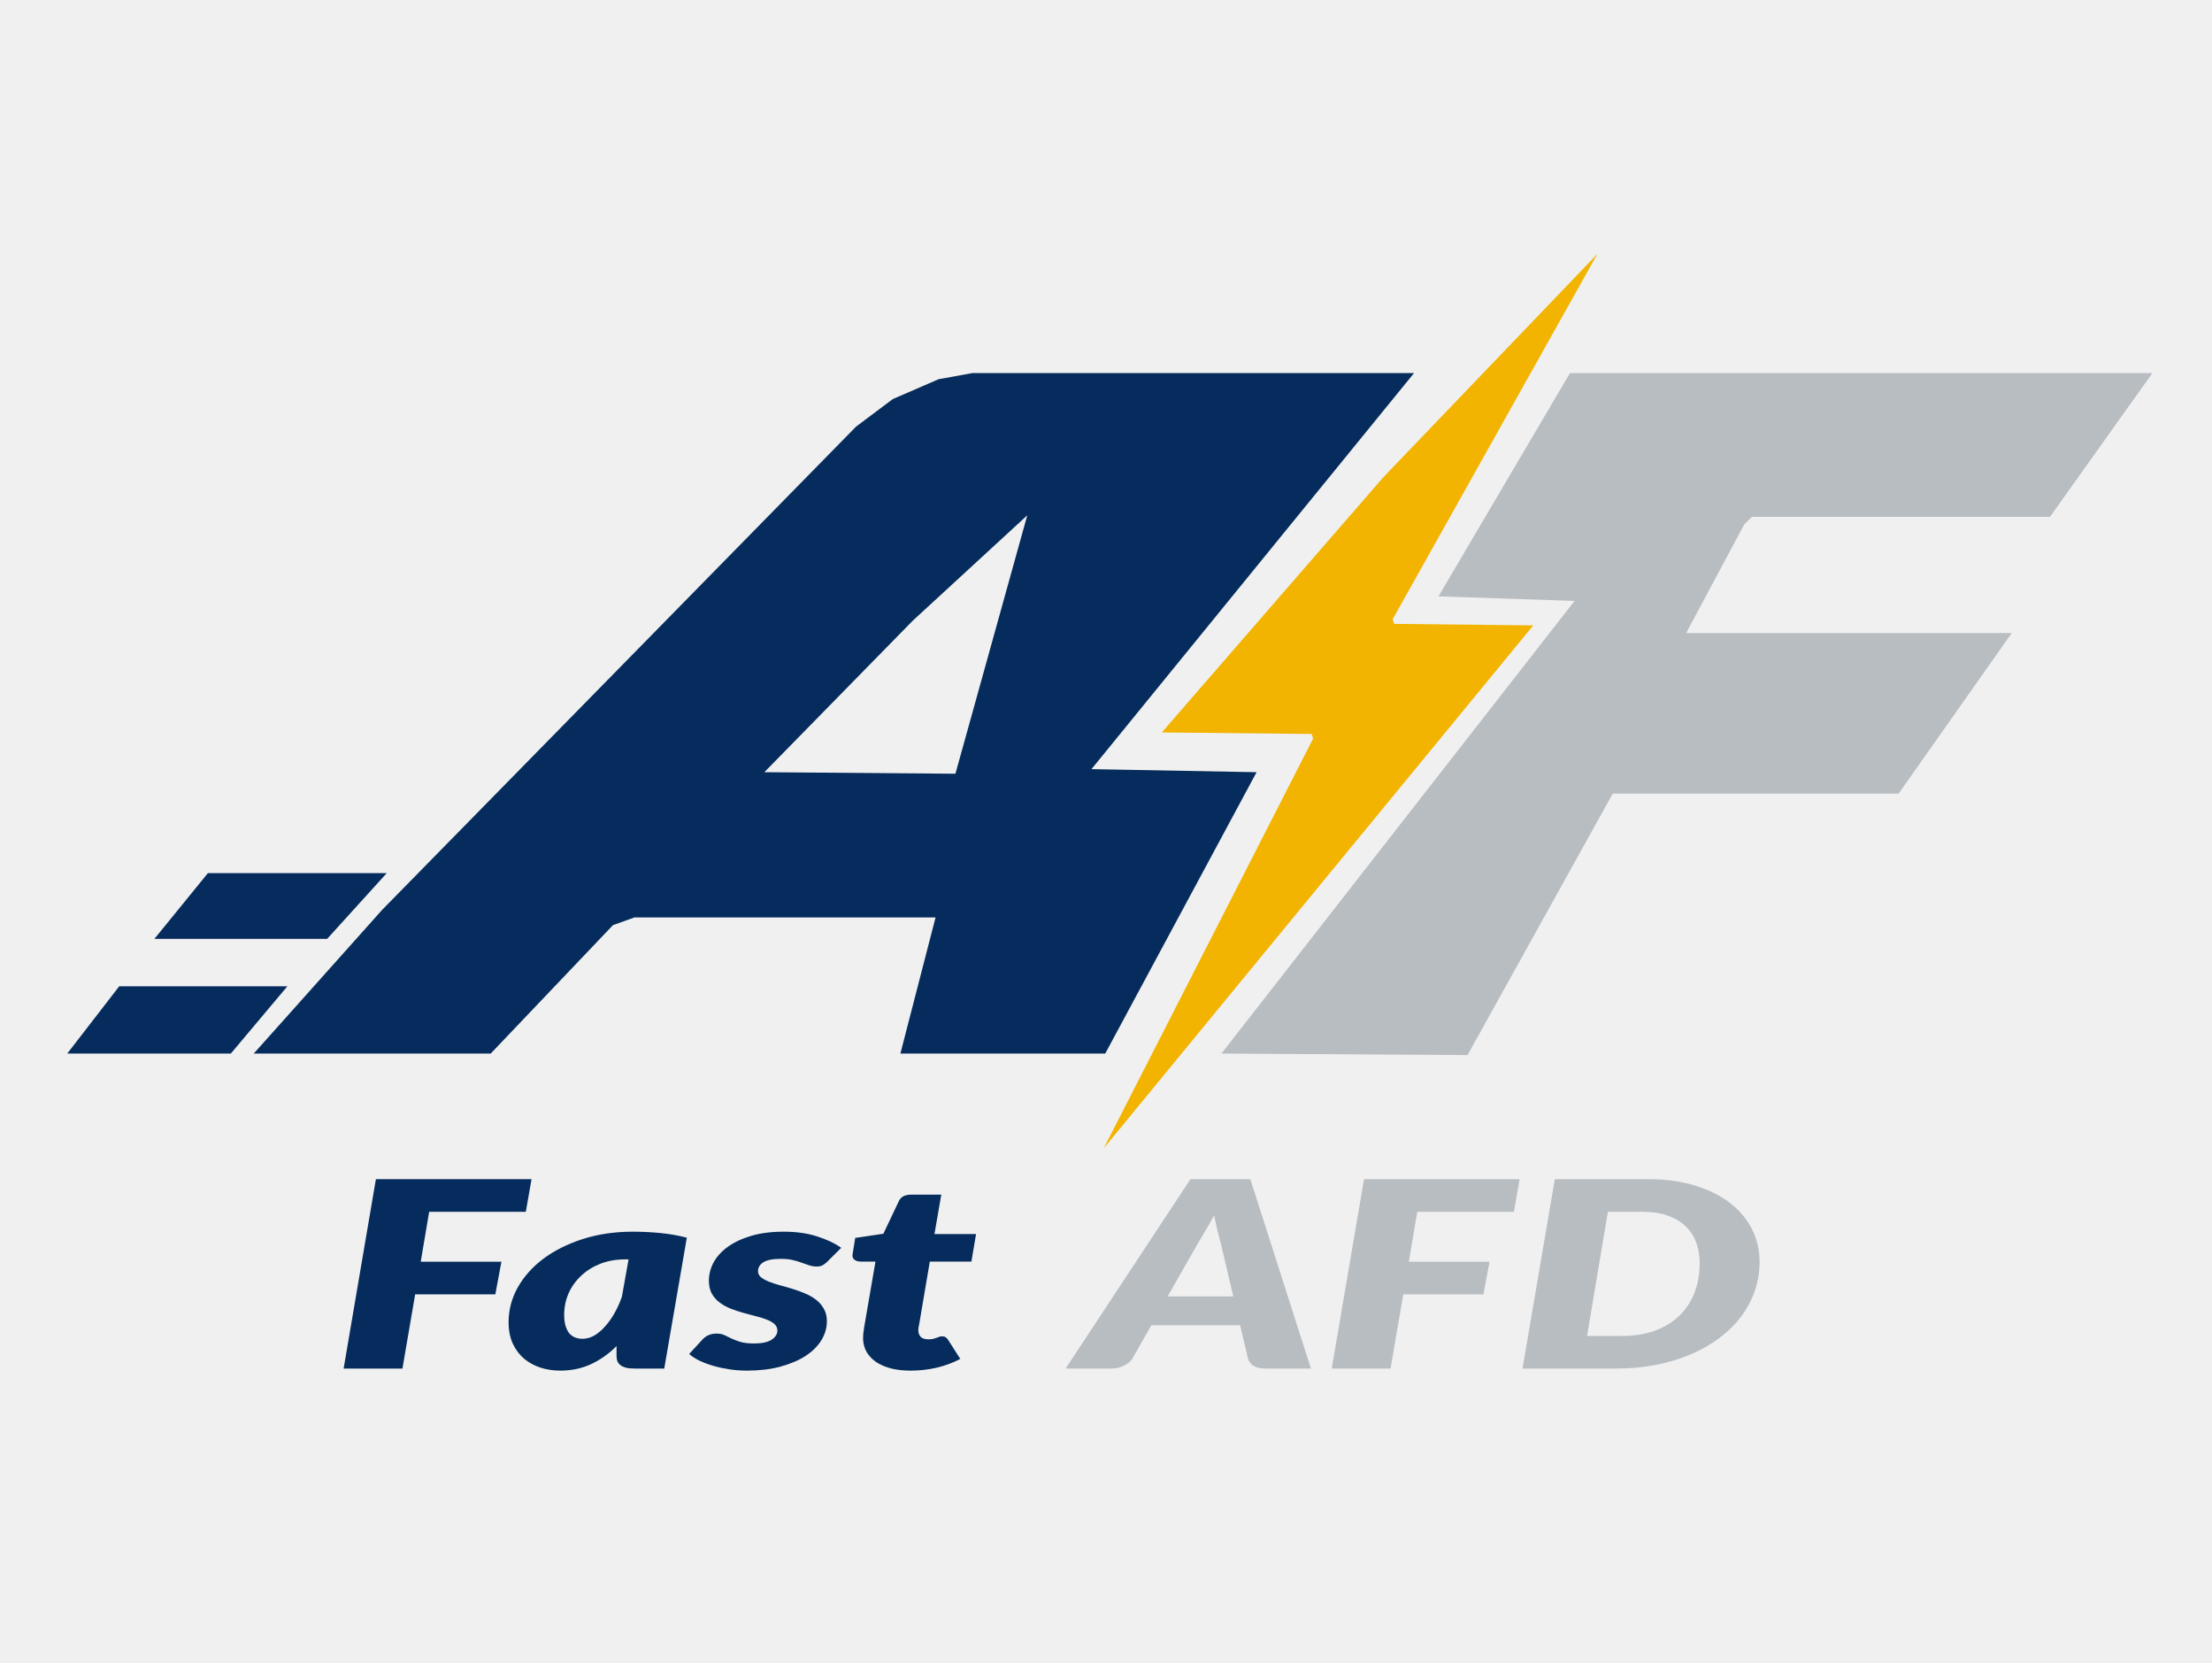
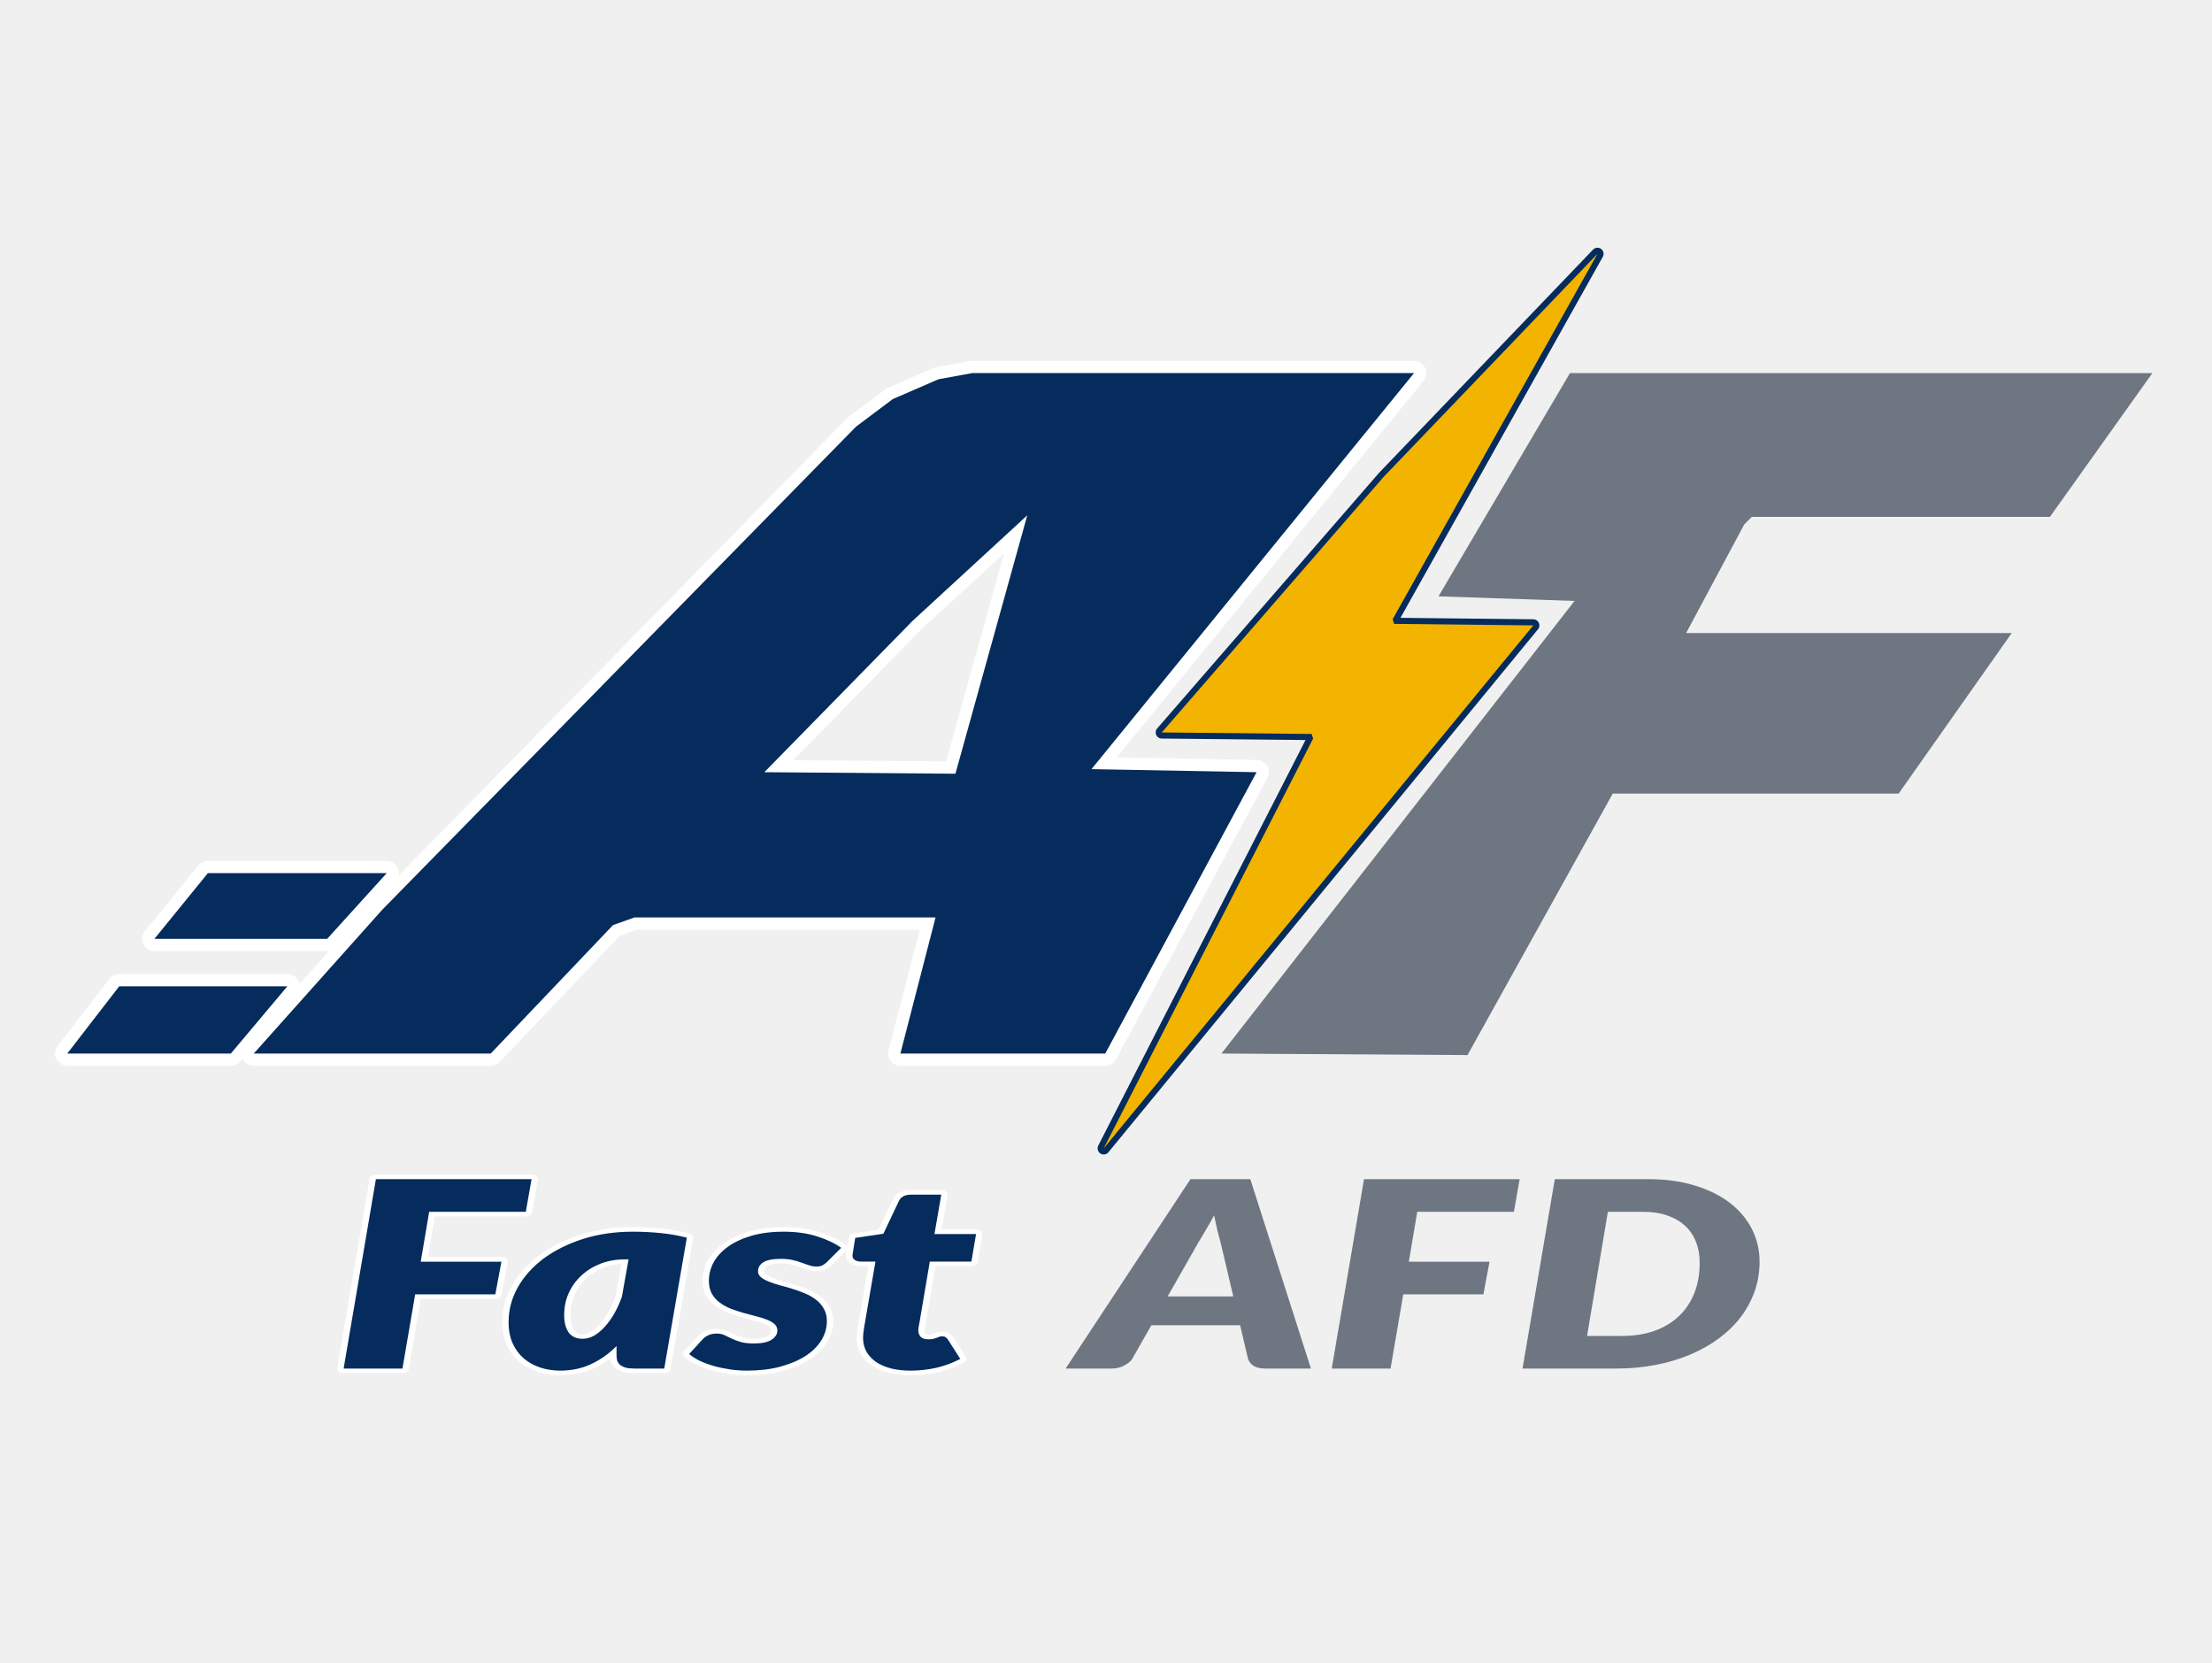
<svg xmlns="http://www.w3.org/2000/svg" width="1447" height="1087" viewBox="0 0 1447 1087" fill="none" version="1.1" id="svg4">
  <defs id="defs4" />
-   <path d="M44,689L151,689L188,645L78,645Z M253,571L136,571L101,614L214,614Z M672,337L625,506L500,505L597,406Z M925,244L636,244L614,248L584,261L560,279L250,595L166,689L321,689L401,605L415,600L612,600L589,689L723,689L822,505L714,503Z" fill="#052C5C" fill-rule="evenodd" id="path1" />
-   <path d="M1408,244L1027,244L941,390L1030,393L799,689L960,690L1055,519L1242,519L1316,414L1103,414L1141,343L1146,338L1341,338Z" fill="#B8BDC2" fill-rule="evenodd" id="path2" />
-   <path d="M1045,166L905,312L760,479L858,480L859,483L722,751L1003,409L912,408L911,405Z" fill="#F2B400" fill-rule="evenodd" id="path3" />
+   <path d="M44,689L151,689L188,645L78,645Z M253,571L136,571L101,614L214,614Z M672,337L625,506L500,505L597,406Z M925,244L636,244L614,248L584,261L560,279L250,595L166,689L321,689L401,605L415,600L612,600L589,689L723,689L822,505L714,503Z" fill="#052C5C" stroke="#FFFFFF" stroke-width="16" stroke-linejoin="round" paint-order="stroke" fill-rule="evenodd" id="path1" />
+   <path d="M1408,244L1027,244L941,390L1030,393L799,689L960,690L1055,519L1242,519L1316,414L1103,414L1141,343L1146,338L1341,338Z" fill="#6E7781" fill-rule="evenodd" id="path2" />
+   <path d="M1045,166L905,312L760,479L858,480L859,483L722,751L1003,409L912,408L911,405Z" fill="#F2B400" stroke="#052C5C" stroke-width="8" stroke-linejoin="round" paint-order="stroke" fill-rule="evenodd" id="path3" />
  <g transform="translate(-120,0) scale(1.38,1)" id="g4">
-     <path d="m 290.39,792.49 -3.995,32.64 h 38.25 l -2.89,21.335 H 283.76 L 277.725,895 h -27.88 l 15.3,-123.845 h 73.78 l -2.72,21.335 z m 92.905,31.11 q -6.46,0 -11.815,2.89 -5.27,2.89 -9.095,7.905 -3.825,4.93 -5.95,11.56 -2.04,6.545 -2.04,14.025 0,4.25 0.68,7.225 0.68,2.975 1.785,4.845 1.19,1.785 2.72,2.635 1.615,0.85 3.485,0.85 2.89,0 5.61,-2.125 2.72,-2.21 5.1,-5.95 2.465,-3.74 4.505,-8.755 2.04,-5.015 3.485,-10.71 l 3.145,-24.395 z m -4.08,56.695 q -5.355,7.48 -12.07,11.815 -6.63,4.25 -14.62,4.25 -4.76,0 -9.18,-1.87 -4.42,-1.955 -7.82,-5.78 -3.4,-3.91 -5.44,-9.86 -2.04,-6.035 -2.04,-14.195 0,-11.985 4.335,-22.695 4.42,-10.795 12.24,-18.87 7.905,-8.075 18.7,-12.835 10.795,-4.76 23.715,-4.76 6.29,0 12.75,0.85 6.46,0.85 12.75,3.06 l -10.71,85.595 h -14.11 q -2.465,0 -4.165,-0.595 -1.615,-0.68 -2.635,-1.785 -0.935,-1.105 -1.36,-2.635 -0.34,-1.53 -0.34,-3.315 z m 99.705,-54.91 q -1.19,1.53 -2.21,2.21 -1.02,0.68 -2.72,0.68 -1.7,0 -3.4,-0.765 -1.615,-0.765 -3.57,-1.7 -1.87,-1.02 -4.335,-1.785 -2.38,-0.765 -5.525,-0.765 -5.865,0 -8.415,2.295 -2.465,2.21 -2.465,5.78 0,2.295 1.36,3.91 1.445,1.615 3.74,2.89 2.295,1.275 5.185,2.38 2.975,1.02 6.035,2.38 3.06,1.275 5.95,2.975 2.975,1.7 5.27,4.165 2.295,2.465 3.655,5.865 1.445,3.4 1.445,8.075 0,6.63 -2.635,12.58 -2.635,5.865 -7.565,10.285 -4.93,4.335 -11.985,6.97 -6.97,2.55 -15.725,2.55 -4.165,0 -8.245,-0.85 -4.08,-0.85 -7.735,-2.295 -3.57,-1.445 -6.545,-3.4 -2.975,-2.04 -4.845,-4.335 l 6.46,-9.69 q 1.19,-1.7 2.72,-2.635 1.615,-1.02 3.91,-1.02 2.125,0 3.655,1.02 1.53,1.02 3.315,2.21 1.785,1.19 4.25,2.21 2.465,1.02 6.46,1.02 5.61,0 8.33,-2.465 2.72,-2.55 2.72,-5.95 0,-2.635 -1.445,-4.335 -1.36,-1.7 -3.655,-2.89 -2.295,-1.275 -5.185,-2.21 -2.89,-1.02 -5.95,-2.21 -3.06,-1.19 -5.95,-2.72 -2.89,-1.615 -5.185,-3.995 -2.295,-2.38 -3.74,-5.865 -1.36,-3.485 -1.36,-8.415 0,-6.12 2.21,-11.9 2.295,-5.78 6.715,-10.2 4.505,-4.505 11.135,-7.225 6.63,-2.72 15.47,-2.72 8.84,0 15.725,3.06 6.97,3.06 11.475,7.48 z m 17.17,50.575 q 0,-0.595 0,-1.445 0,-0.85 0.085,-2.38 0.17,-1.615 0.425,-4.165 0.34,-2.635 0.85,-6.885 l 4.505,-36.04 h -7.055 q -1.785,0 -2.975,-1.275 -1.19,-1.36 -0.765,-3.91 l 1.19,-10.285 13.345,-2.72 7.395,-21.505 q 1.445,-4.08 5.78,-4.08 h 14.28 l -3.23,25.755 h 19.72 l -2.21,18.02 h -19.72 l -4.25,34.595 q -0.425,3.485 -0.68,5.525 -0.255,1.955 -0.425,3.06 -0.085,1.02 -0.085,1.445 0,0.34 0,0.425 0,2.465 1.105,4.165 1.19,1.615 3.655,1.615 1.36,0 2.21,-0.255 0.935,-0.34 1.615,-0.68 0.68,-0.425 1.275,-0.68 0.595,-0.34 1.36,-0.34 1.19,0 1.7,0.595 0.595,0.51 1.19,1.7 l 5.78,12.495 q -5.27,3.825 -11.305,5.78 -6.035,1.87 -12.155,1.87 -5.1,0 -9.18,-1.36 -4.08,-1.445 -7.055,-4.08 -2.89,-2.72 -4.59,-6.46 -1.615,-3.74 -1.785,-8.5 z" id="text3" style="font-style:italic;font-weight:900;font-size:170px;font-family:Lato;fill:#052c5c" aria-label="Fast" />
-     <path d="m 671.57,847.825 -6.035,-35.36 q -0.68,-3.315 -1.53,-7.82 -0.765,-4.59 -1.53,-9.86 -2.04,5.355 -4.08,9.945 -1.955,4.505 -3.4,7.905 l -14.535,35.19 z M 708.375,895 h -21.42 q -3.57,0 -5.61,-1.615 -1.955,-1.7 -2.72,-4.42 l -3.825,-22.27 h -42.075 l -9.18,22.27 q -1.19,2.295 -3.825,4.165 -2.55,1.87 -5.865,1.87 h -21.76 l 59.16,-123.845 h 28.39 z m 50.405,-102.51 -3.995,32.64 h 38.25 l -2.89,21.335 h -37.995 l -6.035,48.535 h -27.88 l 15.3,-123.845 h 73.78 l -2.72,21.335 z m 162.265,32.64 q 0,10.115 -2.295,19.21 -2.295,9.01 -6.545,16.83 -4.25,7.735 -10.37,14.025 -6.035,6.205 -13.6,10.625 -7.48,4.42 -16.405,6.8 -8.84,2.38 -18.615,2.38 h -44.54 l 15.3,-123.845 h 44.54 q 12.155,0 21.845,4.165 9.775,4.08 16.575,11.305 6.8,7.225 10.455,17.085 3.655,9.86 3.655,21.42 z m -28.39,0.68 q 0,-7.565 -1.785,-13.685 -1.7,-6.205 -5.185,-10.54 -3.4,-4.335 -8.415,-6.715 -5.015,-2.38 -11.475,-2.38 h -16.66 l -9.86,81.175 h 16.66 q 8.5,0 15.3,-3.315 6.8,-3.4 11.56,-9.605 4.76,-6.205 7.31,-15.045 2.55,-8.84 2.55,-19.89 z" id="text4" style="font-style:italic;font-weight:900;font-size:170px;font-family:Lato;fill:#b8bdc2" aria-label="AFD" />
+     <path d="m 290.39,792.49 -3.995,32.64 h 38.25 l -2.89,21.335 H 283.76 L 277.725,895 h -27.88 l 15.3,-123.845 h 73.78 l -2.72,21.335 z m 92.905,31.11 q -6.46,0 -11.815,2.89 -5.27,2.89 -9.095,7.905 -3.825,4.93 -5.95,11.56 -2.04,6.545 -2.04,14.025 0,4.25 0.68,7.225 0.68,2.975 1.785,4.845 1.19,1.785 2.72,2.635 1.615,0.85 3.485,0.85 2.89,0 5.61,-2.125 2.72,-2.21 5.1,-5.95 2.465,-3.74 4.505,-8.755 2.04,-5.015 3.485,-10.71 l 3.145,-24.395 z m -4.08,56.695 q -5.355,7.48 -12.07,11.815 -6.63,4.25 -14.62,4.25 -4.76,0 -9.18,-1.87 -4.42,-1.955 -7.82,-5.78 -3.4,-3.91 -5.44,-9.86 -2.04,-6.035 -2.04,-14.195 0,-11.985 4.335,-22.695 4.42,-10.795 12.24,-18.87 7.905,-8.075 18.7,-12.835 10.795,-4.76 23.715,-4.76 6.29,0 12.75,0.85 6.46,0.85 12.75,3.06 l -10.71,85.595 h -14.11 q -2.465,0 -4.165,-0.595 -1.615,-0.68 -2.635,-1.785 -0.935,-1.105 -1.36,-2.635 -0.34,-1.53 -0.34,-3.315 z m 99.705,-54.91 q -1.19,1.53 -2.21,2.21 -1.02,0.68 -2.72,0.68 -1.7,0 -3.4,-0.765 -1.615,-0.765 -3.57,-1.7 -1.87,-1.02 -4.335,-1.785 -2.38,-0.765 -5.525,-0.765 -5.865,0 -8.415,2.295 -2.465,2.21 -2.465,5.78 0,2.295 1.36,3.91 1.445,1.615 3.74,2.89 2.295,1.275 5.185,2.38 2.975,1.02 6.035,2.38 3.06,1.275 5.95,2.975 2.975,1.7 5.27,4.165 2.295,2.465 3.655,5.865 1.445,3.4 1.445,8.075 0,6.63 -2.635,12.58 -2.635,5.865 -7.565,10.285 -4.93,4.335 -11.985,6.97 -6.97,2.55 -15.725,2.55 -4.165,0 -8.245,-0.85 -4.08,-0.85 -7.735,-2.295 -3.57,-1.445 -6.545,-3.4 -2.975,-2.04 -4.845,-4.335 l 6.46,-9.69 q 1.19,-1.7 2.72,-2.635 1.615,-1.02 3.91,-1.02 2.125,0 3.655,1.02 1.53,1.02 3.315,2.21 1.785,1.19 4.25,2.21 2.465,1.02 6.46,1.02 5.61,0 8.33,-2.465 2.72,-2.55 2.72,-5.95 0,-2.635 -1.445,-4.335 -1.36,-1.7 -3.655,-2.89 -2.295,-1.275 -5.185,-2.21 -2.89,-1.02 -5.95,-2.21 -3.06,-1.19 -5.95,-2.72 -2.89,-1.615 -5.185,-3.995 -2.295,-2.38 -3.74,-5.865 -1.36,-3.485 -1.36,-8.415 0,-6.12 2.21,-11.9 2.295,-5.78 6.715,-10.2 4.505,-4.505 11.135,-7.225 6.63,-2.72 15.47,-2.72 8.84,0 15.725,3.06 6.97,3.06 11.475,7.48 z m 17.17,50.575 q 0,-0.595 0,-1.445 0,-0.85 0.085,-2.38 0.17,-1.615 0.425,-4.165 0.34,-2.635 0.85,-6.885 l 4.505,-36.04 h -7.055 q -1.785,0 -2.975,-1.275 -1.19,-1.36 -0.765,-3.91 l 1.19,-10.285 13.345,-2.72 7.395,-21.505 q 1.445,-4.08 5.78,-4.08 h 14.28 l -3.23,25.755 h 19.72 l -2.21,18.02 h -19.72 l -4.25,34.595 q -0.425,3.485 -0.68,5.525 -0.255,1.955 -0.425,3.06 -0.085,1.02 -0.085,1.445 0,0.34 0,0.425 0,2.465 1.105,4.165 1.19,1.615 3.655,1.615 1.36,0 2.21,-0.255 0.935,-0.34 1.615,-0.68 0.68,-0.425 1.275,-0.68 0.595,-0.34 1.36,-0.34 1.19,0 1.7,0.595 0.595,0.51 1.19,1.7 l 5.78,12.495 q -5.27,3.825 -11.305,5.78 -6.035,1.87 -12.155,1.87 -5.1,0 -9.18,-1.36 -4.08,-1.445 -7.055,-4.08 -2.89,-2.72 -4.59,-6.46 -1.615,-3.74 -1.785,-8.5 z" id="text3" style="font-style:italic;font-weight:900;font-size:170px;font-family:Lato;fill:#052c5c;stroke:#FFFFFF;stroke-width:6;stroke-linejoin:round;paint-order:stroke" aria-label="Fast" />
+     <path d="m 671.57,847.825 -6.035,-35.36 q -0.68,-3.315 -1.53,-7.82 -0.765,-4.59 -1.53,-9.86 -2.04,5.355 -4.08,9.945 -1.955,4.505 -3.4,7.905 l -14.535,35.19 z M 708.375,895 h -21.42 q -3.57,0 -5.61,-1.615 -1.955,-1.7 -2.72,-4.42 l -3.825,-22.27 h -42.075 l -9.18,22.27 q -1.19,2.295 -3.825,4.165 -2.55,1.87 -5.865,1.87 h -21.76 l 59.16,-123.845 h 28.39 z m 50.405,-102.51 -3.995,32.64 h 38.25 l -2.89,21.335 h -37.995 l -6.035,48.535 h -27.88 l 15.3,-123.845 h 73.78 l -2.72,21.335 z m 162.265,32.64 q 0,10.115 -2.295,19.21 -2.295,9.01 -6.545,16.83 -4.25,7.735 -10.37,14.025 -6.035,6.205 -13.6,10.625 -7.48,4.42 -16.405,6.8 -8.84,2.38 -18.615,2.38 h -44.54 l 15.3,-123.845 h 44.54 q 12.155,0 21.845,4.165 9.775,4.08 16.575,11.305 6.8,7.225 10.455,17.085 3.655,9.86 3.655,21.42 z m -28.39,0.68 q 0,-7.565 -1.785,-13.685 -1.7,-6.205 -5.185,-10.54 -3.4,-4.335 -8.415,-6.715 -5.015,-2.38 -11.475,-2.38 h -16.66 l -9.86,81.175 h 16.66 q 8.5,0 15.3,-3.315 6.8,-3.4 11.56,-9.605 4.76,-6.205 7.31,-15.045 2.55,-8.84 2.55,-19.89 z" id="text4" style="font-style:italic;font-weight:900;font-size:170px;font-family:Lato;fill:#6e7781" aria-label="AFD" />
  </g>
</svg>
